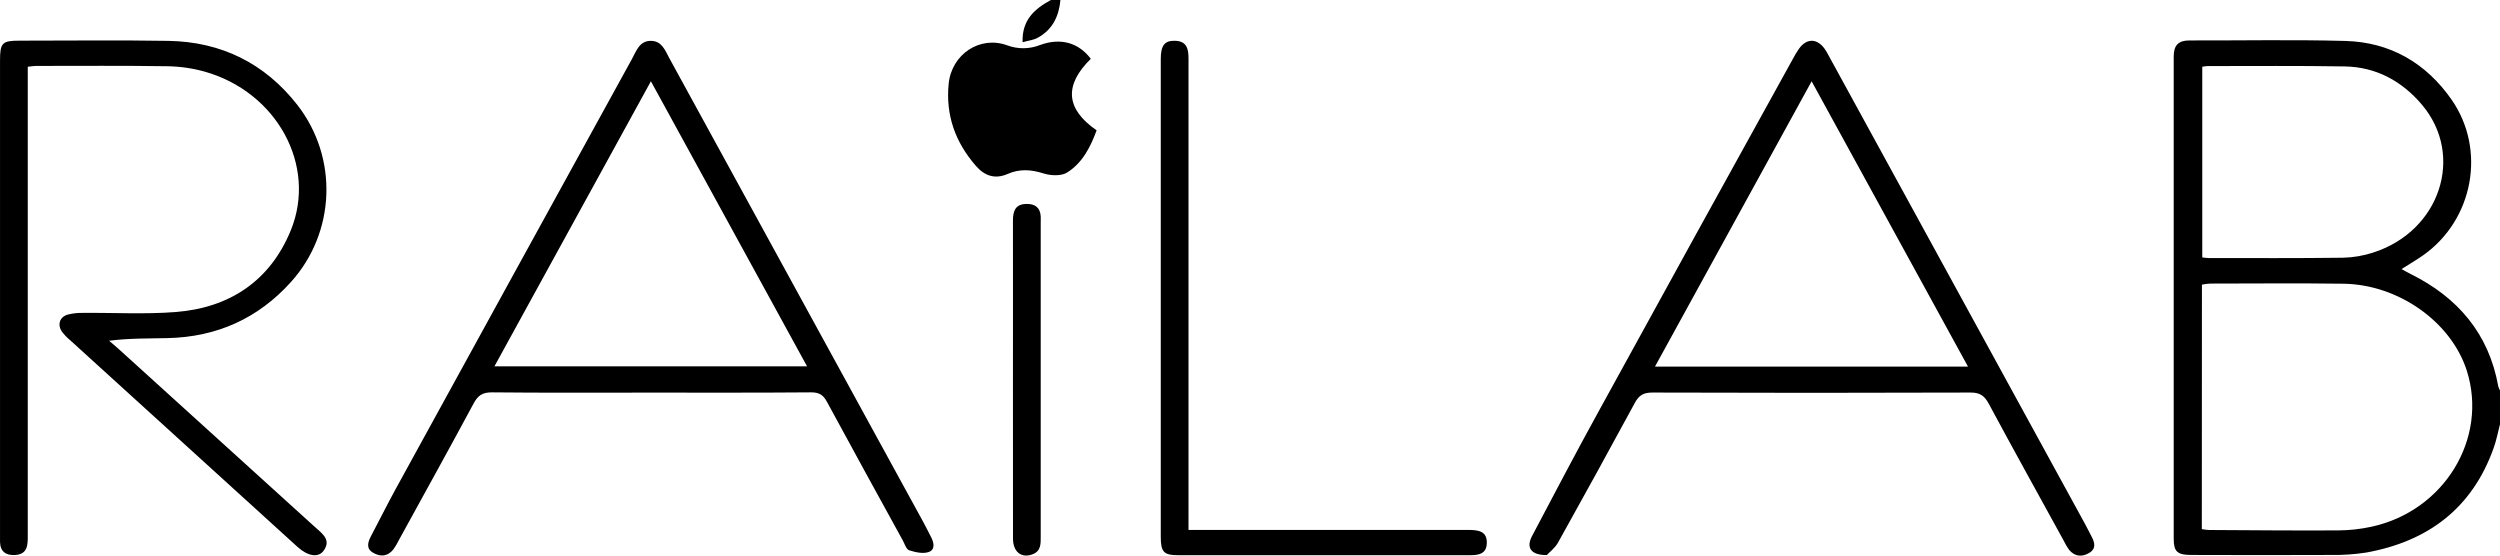
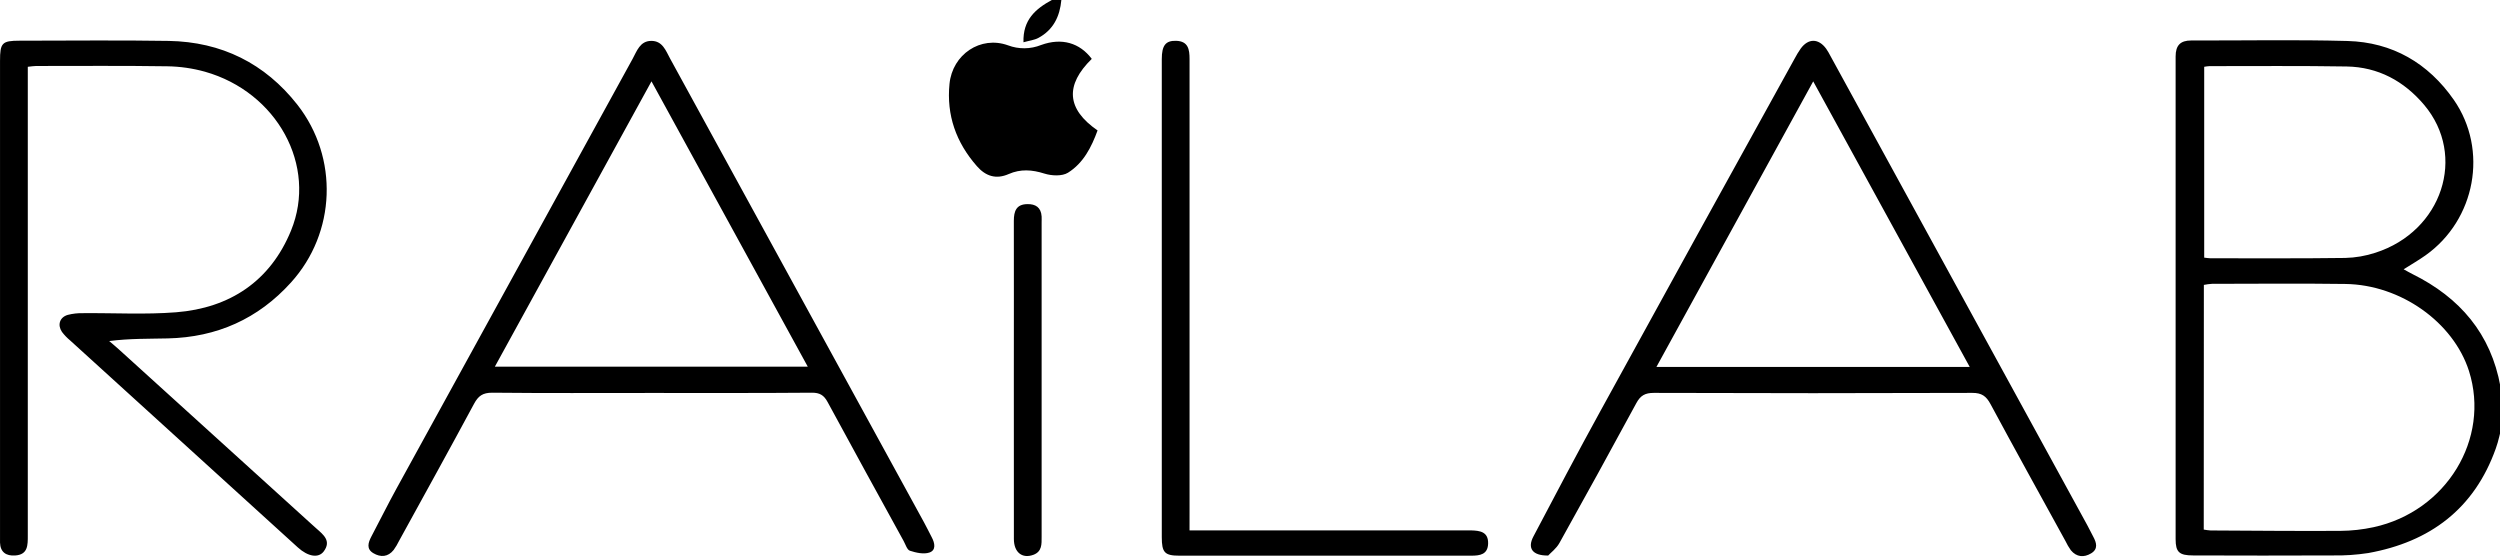
- <svg xmlns="http://www.w3.org/2000/svg" viewBox="0 0 1048.92 233.08">
+ <svg xmlns="http://www.w3.org/2000/svg" viewBox="0 0 1048 234" class="stroke-current fill-current dark:text-white" id="logo">
  <path d="M444.92 0c-.63 6.87-3.35 12.53-9.64 15.9-1.68.9-3.72 1.11-6.24 1.82-.3-9.41 5.06-14 11.88-17.72zM1048.92 178c-.88 3.35-1.51 6.79-2.68 10-9 25.29-27.57 39.18-53.48 43.84a87.36 87.36 0 01-14.92 1c-19.48.1-39 .06-58.46 0-5.85 0-7.36-1.38-7.36-6.82V23.66c0-4.65 2-6.7 6.57-6.69 21.82.06 43.65-.39 65.45.21 18.84.51 33.88 9.27 44.61 24.69 14.56 21 9.09 50.27-11.83 65.14-2.81 2-5.81 3.72-9.21 5.88 1.5.82 2.58 1.45 3.69 2 19.85 9.84 32.91 25 36.9 47.22a9 9 0 00.77 1.82zm-125.11 44a24.93 24.93 0 002.86.37c18.15.09 36.29.28 54.44.17A67.93 67.93 0 00995 221c30.54-6.64 49-37.05 40-65.46-6.52-20.43-28.63-36.19-51.8-36.5-18.64-.26-37.3-.08-55.95-.06a24.89 24.89 0 00-3.39.45zM924 28v80c1 .11 1.84.27 2.63.27 18.82 0 37.64.11 56.45-.14a44 44 0 0012.71-2.19c28-9 38.37-40.66 20.43-61.95-8.45-10-19.28-15.9-32.51-16.12-19.15-.32-38.3-.14-57.45-.15A17.53 17.53 0 00924 28zM11.65 28v196.48c0 4 .13 8.06-5.36 8.38-3.68.22-6.14-1.32-6.28-5.38V25.5c0-7.54.85-8.44 8.2-8.44 20.84 0 41.67-.26 62.5.09 22.12.38 40.35 9.39 54 26.81A57.88 57.88 0 01122 118.4c-13.81 15.3-31.14 23-51.66 23.46-8 .19-15.91 0-24.57 1.11 1.31 1.12 2.65 2.21 3.92 3.37q40.56 36.76 81.1 73.55l1.86 1.67c2.91 2.59 6.32 5.17 3.09 9.55-2.21 3-6.62 2.25-10.89-1.63q-47.73-43.36-95.44-86.76a21.19 21.19 0 01-3.44-3.59C24 136.22 25 133 28.4 132a23.6 23.6 0 016.4-.72c13-.12 26.06.65 39-.37 22.59-1.79 39.53-13.08 48.2-34.25 11.13-27.2-5.89-58.06-36.09-66.6a62.1 62.1 0 00-15.75-2.27c-18.32-.28-36.66-.13-55-.13-.98.02-1.94.17-3.51.34zM272.85 164.73c-22.17 0-44.33.12-66.5-.11-4 0-5.85 1.34-7.64 4.67-10.33 19.21-20.9 38.28-31.4 57.4a25.55 25.55 0 01-2.29 3.85c-2.38 3-5.47 3.15-8.5 1.36s-2.19-4.41-.84-7c3.5-6.63 6.83-13.34 10.43-19.91q49.48-90.18 99.08-180.32c1.78-3.24 3.07-7.5 7.81-7.53s6.1 4.1 7.9 7.4q53.28 97.22 106.48 194.49c1.12 2 2.11 4.15 3.21 6.2 1.31 2.45 1.89 5.43-1 6.4-2.4.8-5.58.08-8.15-.76-1.2-.39-1.84-2.63-2.64-4.09-10.65-19.4-21.35-38.79-31.88-58.27-1.55-2.87-3.3-3.91-6.6-3.89-22.48.19-44.97.11-67.47.11zm.25-130.63l-65.66 119.61h131.18zM649 232.88c-6.8.08-8.74-3.2-6.19-8 9.24-17.52 18.44-35.06 28-52.42q40.61-74 81.47-147.84a39.45 39.45 0 012.59-4.27c3.17-4.34 7.44-4.31 10.64.05a25.75 25.75 0 011.78 3q53.84 98.34 107.66 196.69c.88 1.6 1.66 3.26 2.53 4.87 1.38 2.55 2.15 5.17-.87 7s-6.12 1.61-8.52-1.31a25.6 25.6 0 01-2.26-3.87c-10.5-19.12-21.08-38.19-31.41-57.39-1.8-3.35-3.69-4.71-7.64-4.69q-66.74.24-133.49 0c-3.65 0-5.61 1.07-7.35 4.31q-15.94 29.42-32.23 58.62c-1.31 2.37-3.71 4.11-4.71 5.25zm176.71-79.06L760.1 34.11l-65.73 119.71zM498.65 222.34h118c3.73.1 7.29.56 7.17 5.51-.12 4.59-3.41 5.09-7 5.09H494.41c-6.19 0-7.39-1.32-7.39-7.8V24.78c0-5.75 1.63-7.8 6-7.67 5.09.15 5.64 3.6 5.64 7.63V215.1z" />
  <path d="M457.67 24.68c-11.23 11-10.61 21 2.43 30-2.54 6.95-5.91 13.67-12.4 17.72-2.46 1.54-6.84 1.32-9.86.37-5.2-1.65-10-2-15 .19-5.28 2.32-9.64.93-13.37-3.35-8.66-9.9-12.75-21.3-11.44-34.45 1.21-12.36 13.04-20.31 24.52-16.16a19.13 19.13 0 0013.89-.14c8.69-3.16 16.21-.86 21.23 5.82zM425 159c0-22.14.05-44.29 0-66.43 0-4.1 1.06-6.94 5.65-7 3.47-.09 5.76 1.4 6 5.16.05.83 0 1.66 0 2.49v131.84c0 3 .19 6.16-3.44 7.51-4.69 1.74-8.18-1-8.19-6.62Q425 192.49 425 159z" />
</svg>
